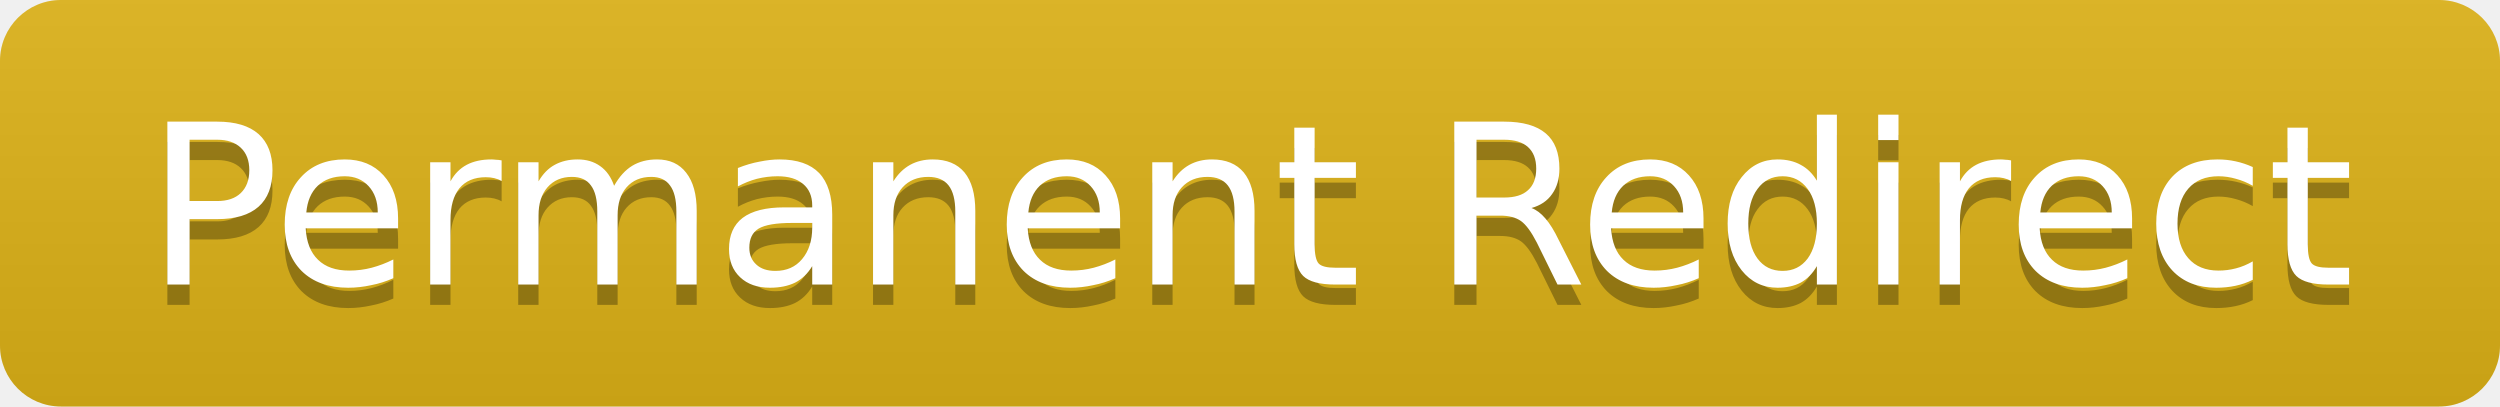
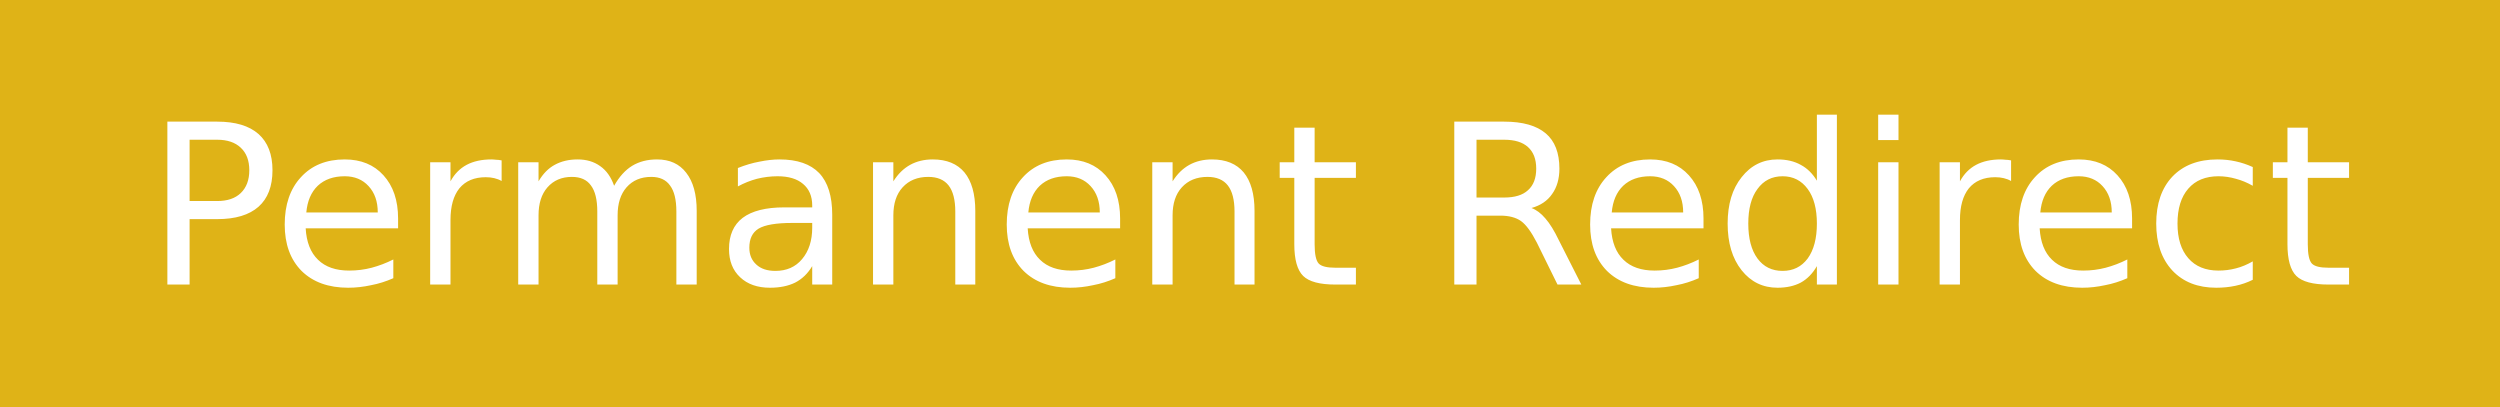
<svg xmlns="http://www.w3.org/2000/svg" width="123" height="20">
-   <linearGradient id="smooth" x2="0" y2="100%">
-     <stop offset="0" stop-color="#bbb" stop-opacity=".1" />
-     <stop offset="1" stop-opacity=".1" />
-   </linearGradient>
-   <clipPath id="round">
-     <rect width="123" height="20" rx="3" fill="#fff" />
-   </clipPath>
-   <g clip-path="url(#round)">
+   <g shape-rendering="crispEdges">
    <rect width="123" height="20" fill="#dfb317" />
-     <rect width="123" height="20" fill="url(#smooth)" />
  </g>
  <g fill="#fff" text-anchor="middle" font-family="DejaVu Sans,Verdana,Geneva,sans-serif" font-size="11">
-     <text x="61.5" y="15" fill="#010101" fill-opacity=".3">Permanent Redirect</text>
    <text x="61.5" y="14">Permanent Redirect</text>
  </g>
</svg>
